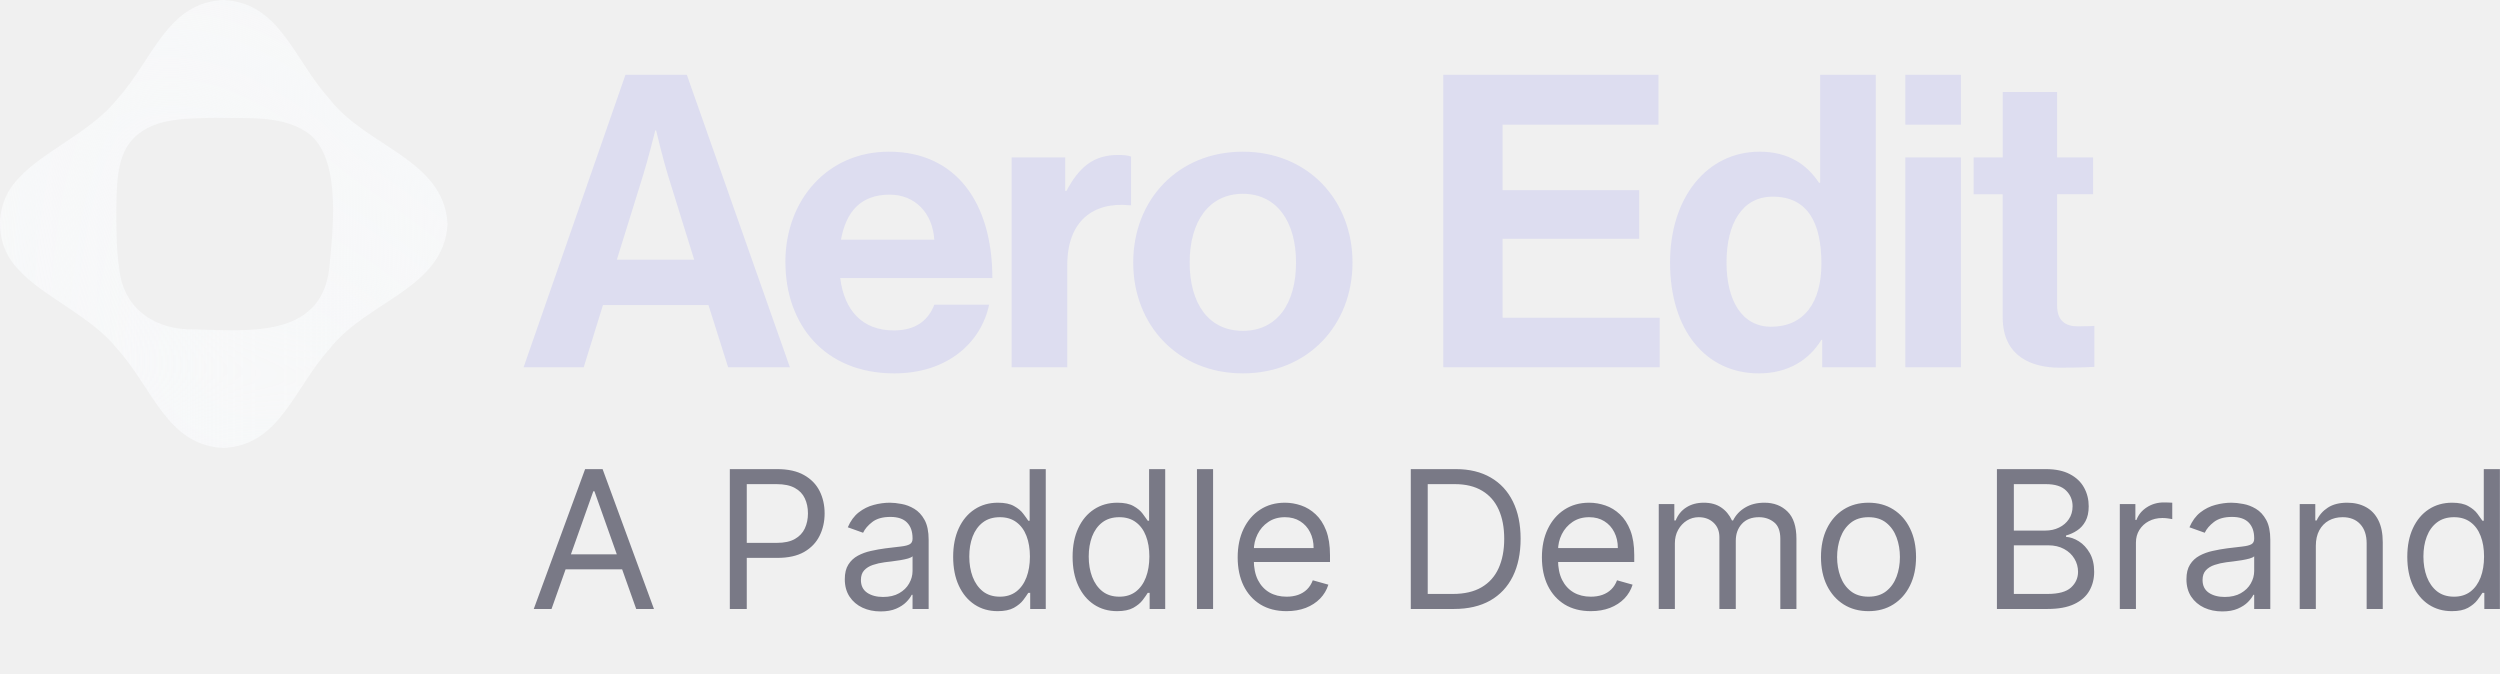
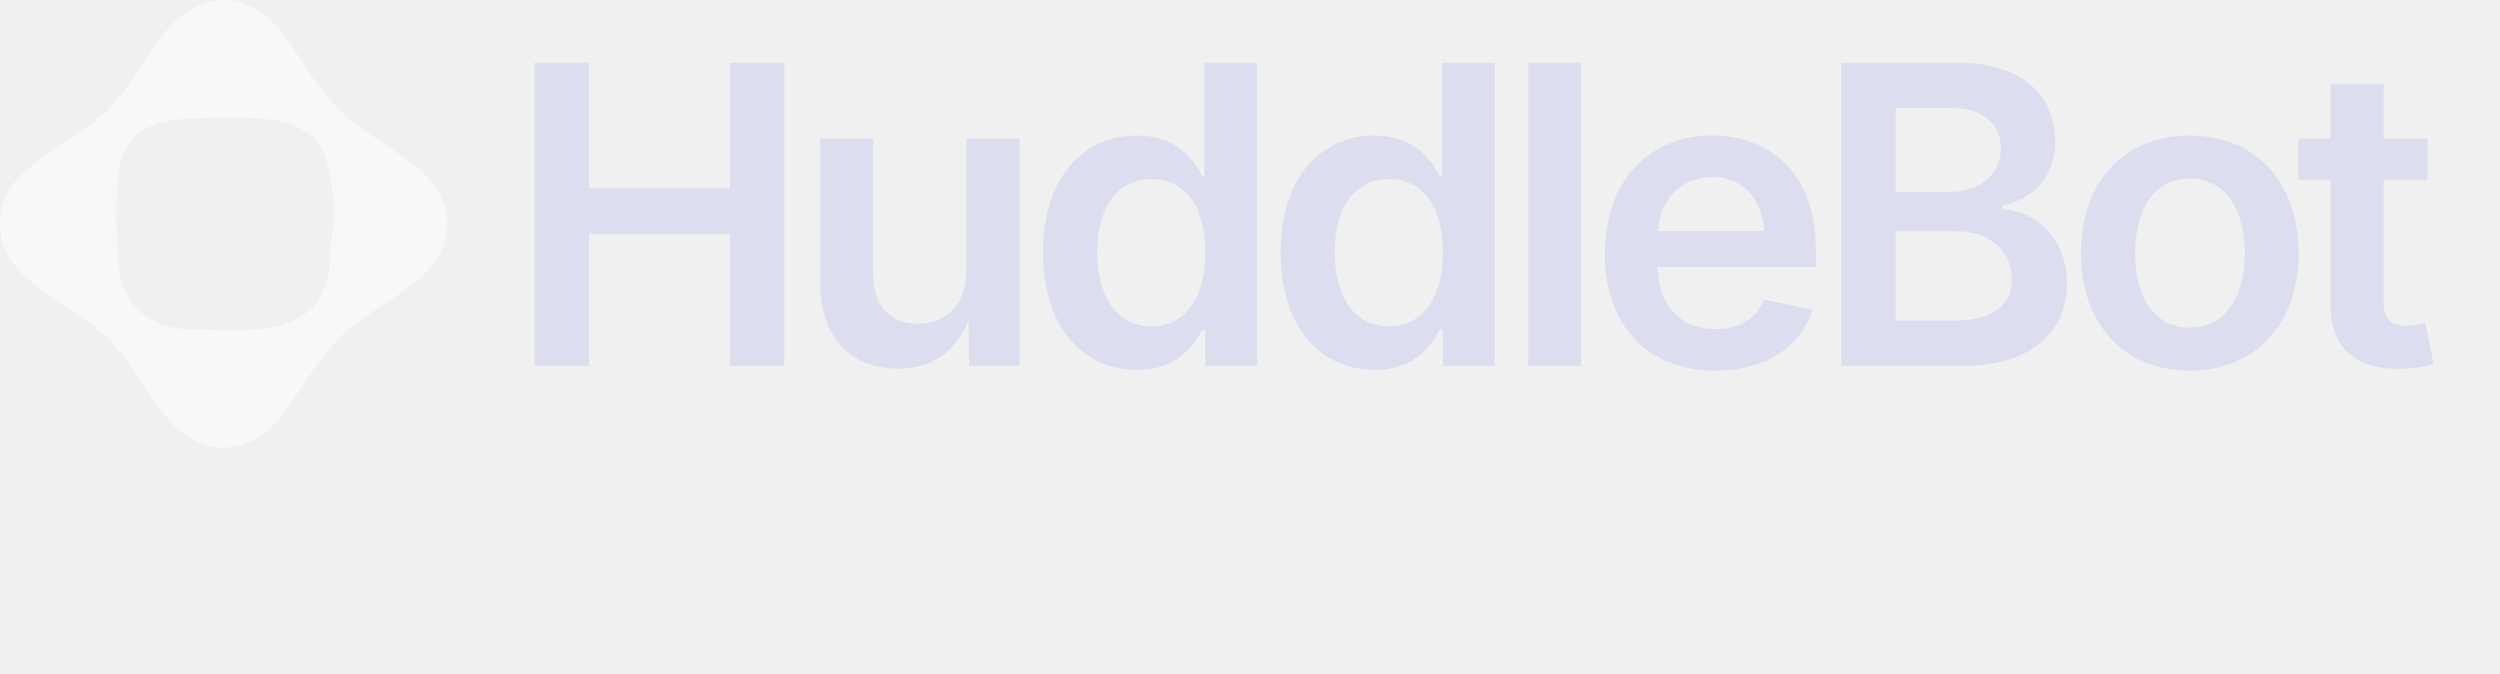
- <svg xmlns="http://www.w3.org/2000/svg" width="156" height="42" viewBox="0 0 156 42" fill="none">
+ <svg xmlns="http://www.w3.org/2000/svg" xmlns:ns1="https://boxy-svg.com" width="156" height="42" viewBox="0 0 156 42" fill="none">
  <mask id="mask0_813_35645" style="mask-type:alpha" maskUnits="userSpaceOnUse" x="0" y="0" width="28" height="28">
    <path fill-rule="evenodd" clip-rule="evenodd" d="M27.925 13.938C27.679 9.94 22.875 9.16 20.567 6.186C18.314 3.681 17.459 0.161 13.941 0C10.422 0.163 9.57 3.681 7.314 6.186C5.699 8.224 2.66 9.466 1.201 11.083C-0.399 12.678 -0.402 15.276 1.201 16.87C2.658 18.488 5.696 19.73 7.314 21.767C9.567 24.269 10.422 27.79 13.941 27.953C17.459 27.79 18.312 24.272 20.567 21.767C22.875 18.794 27.679 18.013 27.925 14.016V13.94V13.938ZM19.393 8.439C17.785 7.137 15.457 7.412 13.502 7.35C11.496 7.399 9.349 7.337 8.133 8.861C7.27 9.93 7.278 11.646 7.257 13.266C7.265 14.451 7.262 15.667 7.451 16.844C7.737 19.323 9.743 20.611 12.121 20.554C15.465 20.632 19.961 21.122 20.536 16.836C20.77 14.392 21.283 10.212 19.455 8.493L19.393 8.439Z" fill="#F7F8F9" />
  </mask>
  <g mask="url(#mask0_813_35645)">
    <g clip-path="url(#clip0_813_35645)">
      <path d="M28 0H0V28H28V0Z" fill="#F7F8F9" />
      <path d="M28 0H0V28H28V0Z" fill="#F7F8F9" />
      <g filter="url(#filter0_f_813_35645)">
        <path d="M32.338 15.96L1.258 15.96L1.258 32.2H32.338V15.96Z" fill="#F7F8F9" />
        <ellipse cx="7.422" cy="0.031" rx="15.671" ry="10.762" transform="rotate(-15 7.4223 0.0311992)" fill="#F7F8F9" />
      </g>
    </g>
  </g>
-   <path fill-rule="evenodd" clip-rule="evenodd" d="M42.858 4.667H39.029L32.672 22.918H36.423L37.624 19.037H44.209L45.435 22.918H49.29L42.858 4.667ZM43.317 16.203H38.492L40.126 10.946C40.431 9.976 40.89 8.138 40.89 8.138H40.942C40.942 8.138 41.378 9.976 41.684 10.946L43.317 16.203ZM55.465 9.465C51.636 9.465 49.007 12.475 49.007 16.357H49.01C49.01 20.261 51.46 23.299 55.8 23.299C59.168 23.299 61.236 21.334 61.721 19.011H58.302C57.918 20.007 57.127 20.619 55.774 20.619C53.809 20.619 52.684 19.369 52.429 17.352H61.923C61.923 12.68 59.678 9.465 55.465 9.465ZM58.299 14.954H52.479C52.787 13.243 53.679 12.146 55.517 12.146C57.099 12.146 58.198 13.295 58.299 14.954ZM66.466 11.915H66.544C67.335 10.435 68.229 9.67 69.761 9.67C70.145 9.67 70.373 9.696 70.578 9.771V12.81H70.503C68.231 12.579 66.598 13.78 66.598 16.535V22.916H63.127V9.821H66.471V11.913L66.466 11.915ZM77.554 9.465C73.494 9.465 70.712 12.478 70.712 16.382C70.712 20.287 73.494 23.299 77.554 23.299C81.614 23.299 84.396 20.287 84.396 16.382C84.396 12.478 81.614 9.465 77.554 9.465ZM77.554 12.094C79.672 12.094 80.873 13.829 80.873 16.382C80.873 18.933 79.698 20.645 77.554 20.645C75.41 20.645 74.235 18.936 74.235 16.382C74.235 13.829 75.436 12.094 77.554 12.094ZM90.062 4.667H103.486V7.78H93.761V11.864H102.286V14.902H93.761V19.828H103.564V22.916H90.062V4.667ZM109.801 9.465C106.534 9.465 104.211 12.299 104.211 16.382C104.211 20.619 106.456 23.299 109.749 23.299C111.585 23.299 112.889 22.457 113.653 21.207H113.705V22.918H117.05V4.667H113.578V11.405H113.503C112.788 10.308 111.639 9.465 109.801 9.465ZM110.618 12.271C112.839 12.271 113.656 13.956 113.656 16.458C113.656 18.856 112.583 20.388 110.516 20.388C108.73 20.388 107.735 18.804 107.735 16.38C107.735 13.956 108.704 12.271 110.618 12.271ZM118.892 4.667H122.363V7.78H118.892V4.667ZM118.892 9.823H122.363V22.918H118.892V9.823ZM124.97 9.823H123.158L123.155 9.826V12.123H124.968V19.805C124.968 22.28 126.832 22.944 128.517 22.944C129.896 22.944 130.687 22.892 130.687 22.892V20.339C130.687 20.339 130.098 20.365 129.665 20.365C128.901 20.365 128.364 20.033 128.364 19.063V12.12H130.609V9.823H128.364V5.74H124.97V9.823Z" fill="#DDDDF0" />
-   <path d="M34.415 38H33.307L36.511 29.273H37.602L40.807 38H39.699L37.091 30.653H37.023L34.415 38ZM34.824 34.591H39.29V35.528H34.824V34.591ZM45.541 38V29.273H48.49C49.175 29.273 49.734 29.396 50.169 29.643C50.606 29.888 50.93 30.219 51.141 30.636C51.351 31.054 51.456 31.52 51.456 32.034C51.456 32.548 51.351 33.016 51.141 33.436C50.933 33.856 50.612 34.192 50.178 34.442C49.743 34.689 49.186 34.812 48.507 34.812H46.394V33.875H48.473C48.942 33.875 49.318 33.794 49.602 33.632C49.886 33.47 50.092 33.251 50.22 32.976C50.351 32.697 50.416 32.383 50.416 32.034C50.416 31.685 50.351 31.372 50.22 31.097C50.092 30.821 49.885 30.605 49.598 30.449C49.311 30.29 48.93 30.21 48.456 30.21H46.598V38H45.541ZM54.948 38.153C54.533 38.153 54.157 38.075 53.819 37.919C53.481 37.76 53.212 37.531 53.014 37.233C52.815 36.932 52.715 36.568 52.715 36.142C52.715 35.767 52.789 35.463 52.937 35.23C53.084 34.994 53.282 34.81 53.529 34.676C53.776 34.543 54.049 34.443 54.347 34.378C54.648 34.31 54.951 34.256 55.255 34.216C55.653 34.165 55.975 34.126 56.222 34.101C56.472 34.072 56.654 34.026 56.768 33.96C56.884 33.895 56.943 33.781 56.943 33.619V33.585C56.943 33.165 56.827 32.838 56.597 32.605C56.37 32.372 56.025 32.256 55.562 32.256C55.082 32.256 54.705 32.361 54.432 32.571C54.16 32.781 53.968 33.006 53.857 33.244L52.903 32.903C53.073 32.506 53.3 32.196 53.584 31.974C53.871 31.75 54.184 31.594 54.522 31.506C54.863 31.415 55.198 31.369 55.528 31.369C55.738 31.369 55.979 31.395 56.252 31.446C56.528 31.494 56.793 31.595 57.049 31.749C57.307 31.902 57.522 32.133 57.693 32.443C57.863 32.753 57.948 33.168 57.948 33.688V38H56.943V37.114H56.891C56.823 37.256 56.709 37.408 56.55 37.57C56.391 37.731 56.18 37.869 55.916 37.983C55.651 38.097 55.329 38.153 54.948 38.153ZM55.102 37.25C55.499 37.25 55.834 37.172 56.107 37.016C56.383 36.859 56.59 36.658 56.729 36.41C56.871 36.163 56.943 35.903 56.943 35.631V34.71C56.9 34.761 56.806 34.808 56.661 34.851C56.519 34.891 56.354 34.926 56.167 34.957C55.982 34.986 55.802 35.011 55.626 35.034C55.452 35.054 55.312 35.071 55.204 35.085C54.943 35.119 54.698 35.175 54.471 35.251C54.246 35.325 54.065 35.438 53.925 35.588C53.789 35.736 53.721 35.938 53.721 36.193C53.721 36.543 53.85 36.807 54.109 36.986C54.37 37.162 54.701 37.25 55.102 37.25ZM62.255 38.136C61.71 38.136 61.228 37.999 60.811 37.723C60.393 37.445 60.066 37.053 59.831 36.547C59.595 36.038 59.477 35.438 59.477 34.744C59.477 34.057 59.595 33.46 59.831 32.955C60.066 32.449 60.395 32.058 60.815 31.783C61.235 31.507 61.721 31.369 62.272 31.369C62.699 31.369 63.035 31.44 63.282 31.582C63.532 31.722 63.723 31.881 63.853 32.06C63.987 32.236 64.091 32.381 64.164 32.494H64.25V29.273H65.255V38H64.284V36.994H64.164C64.091 37.114 63.985 37.264 63.849 37.446C63.713 37.625 63.518 37.785 63.265 37.928C63.012 38.067 62.676 38.136 62.255 38.136ZM62.392 37.233C62.795 37.233 63.136 37.128 63.414 36.918C63.693 36.705 63.904 36.41 64.049 36.035C64.194 35.658 64.267 35.222 64.267 34.727C64.267 34.239 64.196 33.811 64.054 33.445C63.912 33.075 63.701 32.788 63.423 32.584C63.145 32.376 62.801 32.273 62.392 32.273C61.966 32.273 61.61 32.382 61.326 32.601C61.045 32.817 60.834 33.111 60.691 33.483C60.552 33.852 60.483 34.267 60.483 34.727C60.483 35.193 60.554 35.617 60.696 35.997C60.841 36.375 61.054 36.676 61.335 36.901C61.619 37.122 61.971 37.233 62.392 37.233ZM69.709 38.136C69.163 38.136 68.681 37.999 68.264 37.723C67.846 37.445 67.519 37.053 67.284 36.547C67.048 36.038 66.93 35.438 66.93 34.744C66.93 34.057 67.048 33.46 67.284 32.955C67.519 32.449 67.848 32.058 68.268 31.783C68.689 31.507 69.174 31.369 69.725 31.369C70.152 31.369 70.488 31.44 70.735 31.582C70.985 31.722 71.176 31.881 71.306 32.06C71.44 32.236 71.544 32.381 71.618 32.494H71.703V29.273H72.709V38H71.737V36.994H71.618C71.544 37.114 71.439 37.264 71.302 37.446C71.166 37.625 70.971 37.785 70.718 37.928C70.466 38.067 70.129 38.136 69.709 38.136ZM69.845 37.233C70.248 37.233 70.589 37.128 70.868 36.918C71.146 36.705 71.358 36.41 71.502 36.035C71.647 35.658 71.72 35.222 71.72 34.727C71.72 34.239 71.649 33.811 71.507 33.445C71.365 33.075 71.154 32.788 70.876 32.584C70.598 32.376 70.254 32.273 69.845 32.273C69.419 32.273 69.064 32.382 68.779 32.601C68.498 32.817 68.287 33.111 68.144 33.483C68.005 33.852 67.936 34.267 67.936 34.727C67.936 35.193 68.007 35.617 68.149 35.997C68.294 36.375 68.507 36.676 68.788 36.901C69.072 37.122 69.424 37.233 69.845 37.233ZM75.696 29.273V38H74.69V29.273H75.696ZM80.282 38.136C79.651 38.136 79.107 37.997 78.65 37.719C78.195 37.438 77.844 37.045 77.597 36.543C77.353 36.037 77.231 35.449 77.231 34.778C77.231 34.108 77.353 33.517 77.597 33.006C77.844 32.492 78.188 32.091 78.629 31.804C79.072 31.514 79.589 31.369 80.18 31.369C80.521 31.369 80.857 31.426 81.19 31.54C81.522 31.653 81.825 31.838 82.097 32.094C82.37 32.347 82.587 32.682 82.749 33.099C82.911 33.517 82.992 34.031 82.992 34.642V35.068H77.947V34.199H81.969C81.969 33.83 81.896 33.5 81.748 33.21C81.603 32.92 81.396 32.692 81.126 32.524C80.859 32.356 80.543 32.273 80.18 32.273C79.779 32.273 79.433 32.372 79.14 32.571C78.85 32.767 78.627 33.023 78.471 33.338C78.315 33.653 78.237 33.992 78.237 34.352V34.932C78.237 35.426 78.322 35.845 78.492 36.189C78.665 36.53 78.906 36.79 79.212 36.969C79.519 37.145 79.876 37.233 80.282 37.233C80.546 37.233 80.785 37.196 80.998 37.122C81.214 37.045 81.4 36.932 81.556 36.781C81.712 36.628 81.833 36.438 81.918 36.21L82.89 36.483C82.788 36.812 82.616 37.102 82.374 37.352C82.133 37.599 81.835 37.793 81.479 37.932C81.124 38.068 80.725 38.136 80.282 38.136ZM90.727 38H88.033V29.273H90.846C91.692 29.273 92.417 29.447 93.019 29.797C93.621 30.143 94.083 30.642 94.404 31.293C94.725 31.94 94.886 32.716 94.886 33.619C94.886 34.528 94.724 35.311 94.4 35.967C94.076 36.621 93.604 37.124 92.985 37.476C92.366 37.825 91.613 38 90.727 38ZM89.09 37.062H90.658C91.38 37.062 91.978 36.923 92.452 36.645C92.927 36.367 93.281 35.97 93.513 35.456C93.746 34.942 93.863 34.33 93.863 33.619C93.863 32.915 93.748 32.308 93.518 31.8C93.288 31.288 92.944 30.896 92.487 30.624C92.029 30.348 91.46 30.21 90.778 30.21H89.09V37.062ZM99.266 38.136C98.636 38.136 98.092 37.997 97.634 37.719C97.18 37.438 96.829 37.045 96.582 36.543C96.337 36.037 96.215 35.449 96.215 34.778C96.215 34.108 96.337 33.517 96.582 33.006C96.829 32.492 97.173 32.091 97.613 31.804C98.056 31.514 98.573 31.369 99.164 31.369C99.505 31.369 99.842 31.426 100.174 31.54C100.506 31.653 100.809 31.838 101.082 32.094C101.354 32.347 101.572 32.682 101.734 33.099C101.896 33.517 101.977 34.031 101.977 34.642V35.068H96.931V34.199H100.954C100.954 33.83 100.88 33.5 100.732 33.21C100.587 32.92 100.38 32.692 100.11 32.524C99.843 32.356 99.528 32.273 99.164 32.273C98.763 32.273 98.417 32.372 98.124 32.571C97.835 32.767 97.612 33.023 97.455 33.338C97.299 33.653 97.221 33.992 97.221 34.352V34.932C97.221 35.426 97.306 35.845 97.477 36.189C97.65 36.53 97.89 36.79 98.197 36.969C98.504 37.145 98.86 37.233 99.266 37.233C99.531 37.233 99.769 37.196 99.982 37.122C100.198 37.045 100.384 36.932 100.54 36.781C100.697 36.628 100.817 36.438 100.903 36.21L101.874 36.483C101.772 36.812 101.6 37.102 101.359 37.352C101.117 37.599 100.819 37.793 100.464 37.932C100.109 38.068 99.71 38.136 99.266 38.136ZM103.506 38V31.454H104.478V32.477H104.563C104.7 32.128 104.92 31.857 105.224 31.663C105.528 31.467 105.893 31.369 106.319 31.369C106.751 31.369 107.11 31.467 107.397 31.663C107.687 31.857 107.913 32.128 108.075 32.477H108.143C108.31 32.139 108.562 31.871 108.897 31.672C109.232 31.47 109.634 31.369 110.103 31.369C110.688 31.369 111.167 31.553 111.539 31.919C111.911 32.283 112.097 32.849 112.097 33.619V38H111.092V33.619C111.092 33.136 110.96 32.791 110.695 32.584C110.431 32.376 110.12 32.273 109.762 32.273C109.302 32.273 108.945 32.412 108.692 32.69C108.44 32.966 108.313 33.315 108.313 33.739V38H107.29V33.517C107.29 33.145 107.17 32.845 106.928 32.618C106.687 32.388 106.376 32.273 105.995 32.273C105.734 32.273 105.489 32.342 105.262 32.481C105.038 32.621 104.856 32.814 104.717 33.061C104.58 33.305 104.512 33.588 104.512 33.909V38H103.506ZM116.595 38.136C116.004 38.136 115.486 37.996 115.04 37.715C114.597 37.433 114.25 37.04 114 36.534C113.753 36.028 113.629 35.438 113.629 34.761C113.629 34.08 113.753 33.484 114 32.976C114.25 32.467 114.597 32.072 115.04 31.791C115.486 31.51 116.004 31.369 116.595 31.369C117.186 31.369 117.703 31.51 118.146 31.791C118.592 32.072 118.939 32.467 119.186 32.976C119.436 33.484 119.561 34.08 119.561 34.761C119.561 35.438 119.436 36.028 119.186 36.534C118.939 37.04 118.592 37.433 118.146 37.715C117.703 37.996 117.186 38.136 116.595 38.136ZM116.595 37.233C117.044 37.233 117.413 37.118 117.703 36.888C117.993 36.658 118.207 36.355 118.347 35.98C118.486 35.605 118.555 35.199 118.555 34.761C118.555 34.324 118.486 33.916 118.347 33.538C118.207 33.16 117.993 32.855 117.703 32.622C117.413 32.389 117.044 32.273 116.595 32.273C116.146 32.273 115.777 32.389 115.487 32.622C115.197 32.855 114.983 33.16 114.844 33.538C114.705 33.916 114.635 34.324 114.635 34.761C114.635 35.199 114.705 35.605 114.844 35.98C114.983 36.355 115.197 36.658 115.487 36.888C115.777 37.118 116.146 37.233 116.595 37.233ZM124.608 38V29.273H127.659C128.267 29.273 128.768 29.378 129.163 29.588C129.558 29.796 129.852 30.075 130.045 30.428C130.238 30.777 130.335 31.165 130.335 31.591C130.335 31.966 130.268 32.276 130.135 32.52C130.004 32.764 129.831 32.957 129.615 33.099C129.402 33.242 129.17 33.347 128.92 33.415V33.5C129.187 33.517 129.456 33.611 129.725 33.781C129.995 33.952 130.221 34.196 130.403 34.514C130.585 34.832 130.676 35.222 130.676 35.682C130.676 36.119 130.576 36.513 130.377 36.862C130.179 37.212 129.865 37.489 129.436 37.693C129.007 37.898 128.449 38 127.761 38H124.608ZM125.664 37.062H127.761C128.451 37.062 128.941 36.929 129.231 36.662C129.524 36.392 129.67 36.065 129.67 35.682C129.67 35.386 129.595 35.114 129.444 34.864C129.294 34.611 129.079 34.409 128.801 34.258C128.522 34.105 128.193 34.028 127.812 34.028H125.664V37.062ZM125.664 33.108H127.625C127.943 33.108 128.23 33.045 128.485 32.92C128.744 32.795 128.949 32.619 129.099 32.392C129.252 32.165 129.329 31.898 129.329 31.591C129.329 31.207 129.196 30.882 128.929 30.615C128.662 30.345 128.238 30.21 127.659 30.21H125.664V33.108ZM132.276 38V31.454H133.248V32.443H133.316C133.435 32.119 133.651 31.857 133.963 31.655C134.276 31.453 134.628 31.352 135.02 31.352C135.094 31.352 135.186 31.354 135.297 31.357C135.408 31.359 135.492 31.364 135.549 31.369V32.392C135.515 32.383 135.436 32.371 135.314 32.354C135.195 32.334 135.069 32.324 134.935 32.324C134.617 32.324 134.333 32.391 134.083 32.524C133.836 32.655 133.64 32.837 133.495 33.07C133.353 33.3 133.282 33.562 133.282 33.858V38H132.276ZM138.667 38.153C138.252 38.153 137.876 38.075 137.538 37.919C137.2 37.76 136.931 37.531 136.732 37.233C136.533 36.932 136.434 36.568 136.434 36.142C136.434 35.767 136.508 35.463 136.656 35.23C136.803 34.994 137.001 34.81 137.248 34.676C137.495 34.543 137.768 34.443 138.066 34.378C138.367 34.31 138.67 34.256 138.974 34.216C139.371 34.165 139.694 34.126 139.941 34.101C140.191 34.072 140.373 34.026 140.487 33.96C140.603 33.895 140.661 33.781 140.661 33.619V33.585C140.661 33.165 140.546 32.838 140.316 32.605C140.089 32.372 139.744 32.256 139.281 32.256C138.8 32.256 138.424 32.361 138.151 32.571C137.879 32.781 137.687 33.006 137.576 33.244L136.621 32.903C136.792 32.506 137.019 32.196 137.303 31.974C137.59 31.75 137.903 31.594 138.241 31.506C138.582 31.415 138.917 31.369 139.246 31.369C139.457 31.369 139.698 31.395 139.971 31.446C140.246 31.494 140.512 31.595 140.768 31.749C141.026 31.902 141.241 32.133 141.411 32.443C141.582 32.753 141.667 33.168 141.667 33.688V38H140.661V37.114H140.61C140.542 37.256 140.428 37.408 140.269 37.57C140.11 37.731 139.898 37.869 139.634 37.983C139.37 38.097 139.048 38.153 138.667 38.153ZM138.82 37.25C139.218 37.25 139.553 37.172 139.826 37.016C140.102 36.859 140.309 36.658 140.448 36.41C140.59 36.163 140.661 35.903 140.661 35.631V34.71C140.619 34.761 140.525 34.808 140.38 34.851C140.238 34.891 140.073 34.926 139.886 34.957C139.701 34.986 139.521 35.011 139.344 35.034C139.171 35.054 139.031 35.071 138.923 35.085C138.661 35.119 138.417 35.175 138.19 35.251C137.965 35.325 137.783 35.438 137.644 35.588C137.508 35.736 137.44 35.938 137.44 36.193C137.44 36.543 137.569 36.807 137.827 36.986C138.089 37.162 138.42 37.25 138.82 37.25ZM144.508 34.062V38H143.502V31.454H144.474V32.477H144.559C144.713 32.145 144.946 31.878 145.258 31.676C145.571 31.472 145.974 31.369 146.468 31.369C146.912 31.369 147.299 31.46 147.632 31.642C147.964 31.821 148.223 32.094 148.407 32.46C148.592 32.824 148.684 33.284 148.684 33.841V38H147.679V33.909C147.679 33.395 147.545 32.994 147.278 32.707C147.011 32.418 146.645 32.273 146.179 32.273C145.858 32.273 145.571 32.342 145.318 32.481C145.068 32.621 144.87 32.824 144.725 33.091C144.581 33.358 144.508 33.682 144.508 34.062ZM152.994 38.136C152.448 38.136 151.967 37.999 151.549 37.723C151.131 37.445 150.805 37.053 150.569 36.547C150.333 36.038 150.215 35.438 150.215 34.744C150.215 34.057 150.333 33.46 150.569 32.955C150.805 32.449 151.133 32.058 151.553 31.783C151.974 31.507 152.46 31.369 153.011 31.369C153.437 31.369 153.773 31.44 154.021 31.582C154.271 31.722 154.461 31.881 154.592 32.06C154.725 32.236 154.829 32.381 154.903 32.494H154.988V29.273H155.994V38H155.022V36.994H154.903C154.829 37.114 154.724 37.264 154.587 37.446C154.451 37.625 154.256 37.785 154.004 37.928C153.751 38.067 153.414 38.136 152.994 38.136ZM153.13 37.233C153.533 37.233 153.874 37.128 154.153 36.918C154.431 36.705 154.643 36.41 154.788 36.035C154.933 35.658 155.005 35.222 155.005 34.727C155.005 34.239 154.934 33.811 154.792 33.445C154.65 33.075 154.44 32.788 154.161 32.584C153.883 32.376 153.539 32.273 153.13 32.273C152.704 32.273 152.349 32.382 152.065 32.601C151.783 32.817 151.572 33.111 151.43 33.483C151.29 33.852 151.221 34.267 151.221 34.727C151.221 35.193 151.292 35.617 151.434 35.997C151.579 36.375 151.792 36.676 152.073 36.901C152.357 37.122 152.71 37.233 153.13 37.233Z" fill="#797986" />
  <defs>
    <filter id="filter0_f_813_35645" x="-23.524" y="-26.686" width="71.416" height="74.441" filterUnits="userSpaceOnUse" color-interpolation-filters="sRGB">
      <feFlood flood-opacity="0" result="BackgroundImageFix" />
      <feBlend mode="normal" in="SourceGraphic" in2="BackgroundImageFix" result="shape" />
      <feGaussianBlur stdDeviation="7.778" result="effect1_foregroundBlur_813_35645" />
    </filter>
    <clipPath id="clip0_813_35645">
      <rect width="28" height="28" fill="white" />
    </clipPath>
+     <ns1:export>
+       <ns1:file format="svg" />
+     </ns1:export>
  </defs>
+   <text style="fill: rgb(221, 221, 240); font-family: Inter; font-size: 26px; font-weight: 600; letter-spacing: -1.4px; white-space: pre;" x="31.453" y="22.833">HuddleBot</text>
+   <text style="white-space: pre; fill: rgb(51, 51, 51); font-family: Arial, sans-serif; font-size: 28px;" x="100.169" y="80.426"> </text>
</svg>
